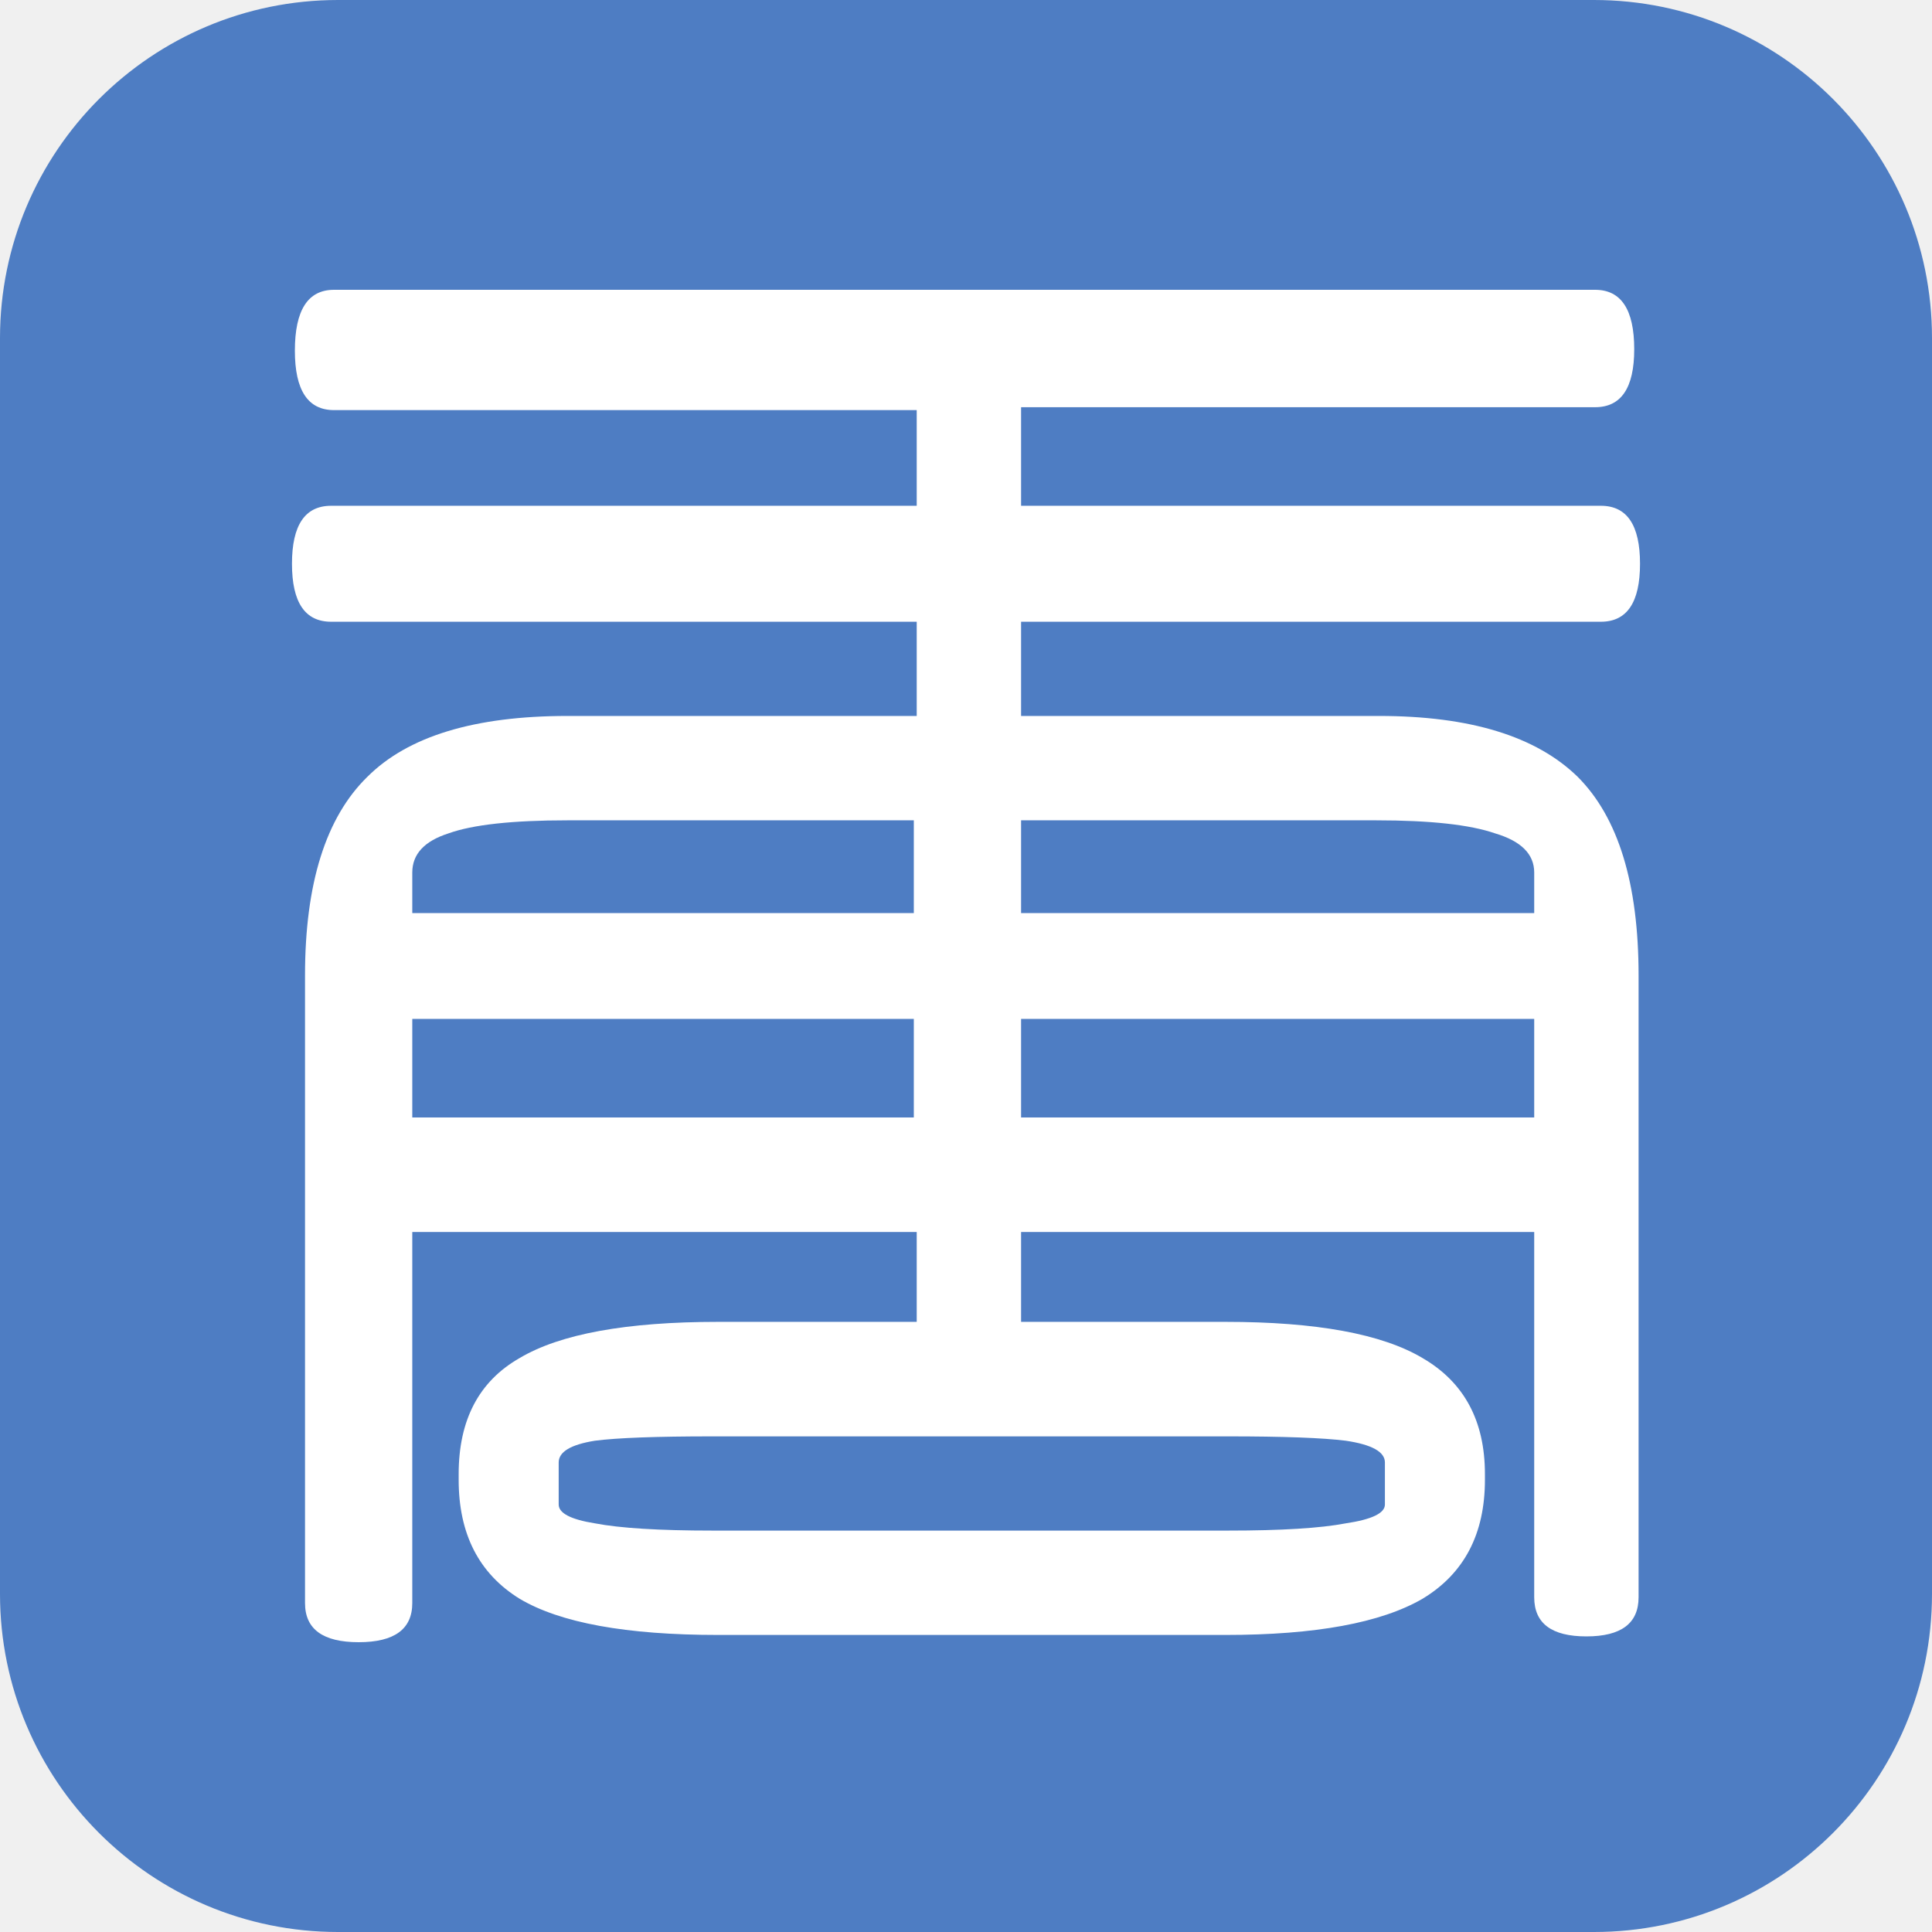
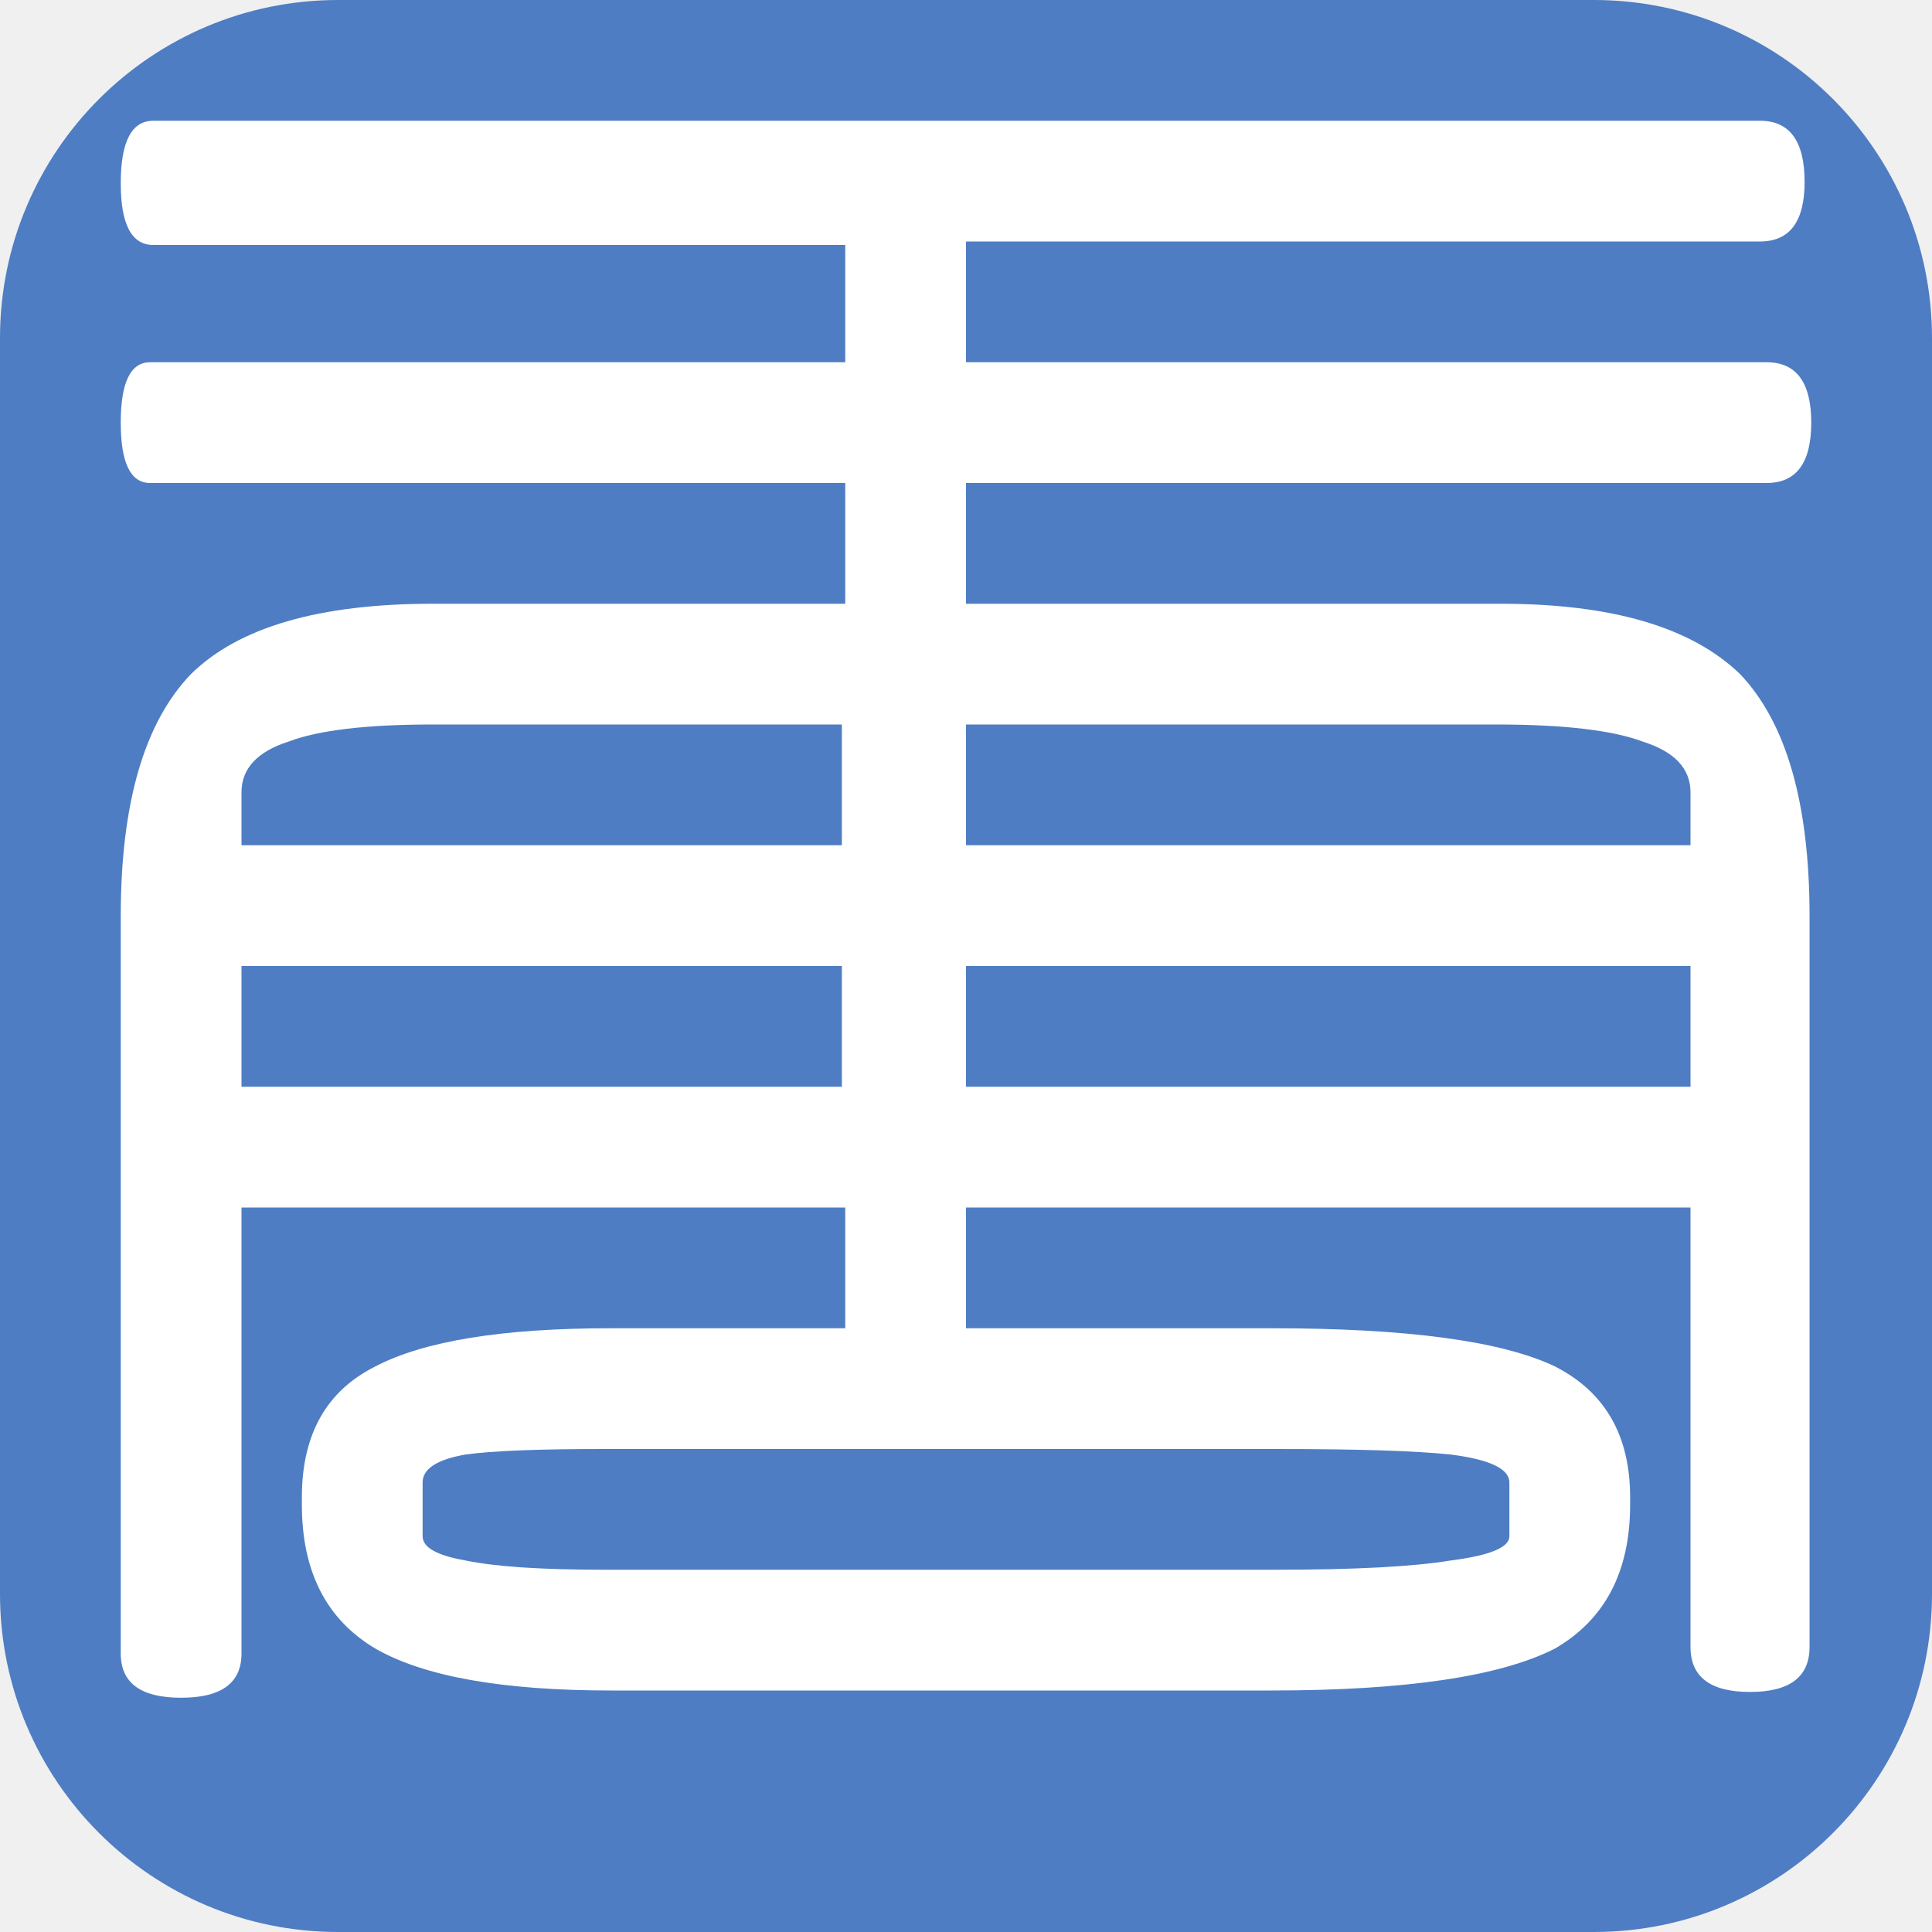
- <svg xmlns="http://www.w3.org/2000/svg" width="40" height="40" viewBox="0 0 40 40">
-   <rect width="40" height="40" rx="7" fill="#4e7dc3" />
-   <g transform="translate(20 20) scale(0.03001072 -0.03001072) translate(-492.0 -314.5)">
-     <path fill="#fff" d="M56 781H926Q953 781 953 740Q953 700 926 700H530V632H930Q957 632 957 592Q957 552 930 552H530V487H777Q871 487 914 445Q956 403 956 308V-121Q956 -148 920 -148Q884 -148 884 -121V131H530V69H671Q765 69 807 44Q850 19 850 -36V-40Q850 -96 807 -122Q764 -147 671 -147H321Q226 -147 184 -122Q142 -96 142 -40V-36Q142 20 184 44Q226 69 321 69H458V131H110V-125Q110 -152 73 -152Q36 -152 36 -125V308Q36 403 79 445Q121 487 217 487H458V552H54Q27 552 27 592Q27 632 54 632H458V698H56Q29 698 29 739Q29 781 56 781ZM110 379V351H456V415H217Q160 415 135 406Q110 398 110 379ZM530 415V351H884V379Q884 398 857 406Q831 415 775 415ZM110 278V210H456V278ZM530 278V210H884V278ZM211 -28V-57Q211 -66 236 -70Q262 -75 317 -75H673Q728 -75 754 -70Q781 -66 781 -57V-28Q781 -17 754 -13Q730 -10 673 -10H317Q259 -10 236 -13Q211 -17 211 -28Z" />
-   </g>
+ <svg xmlns="http://www.w3.org/2000/svg" width="16" height="16" viewBox="0 0 16 16">
+   <rect width="16" height="16" rx="2.8" fill="#4e7dc3" />
+   <path fill="#fff" d="M1.27 1H14.575Q14.945 1 14.945 1.506Q14.945 2 14.575 2H8V3H14.63Q15 3 15 3.5Q15 4 14.63 4H8V5H12.428Q13.809 5 14.411 5.583Q14.986 6.188 14.986 7.589V13.639Q14.986 14.012 14.493 14.012Q14 14.012 14 13.639V10H8V11H10.528Q12.213 11 12.877 11.316Q13.5 11.633 13.5 12.4V12.461Q13.5 13.292 12.877 13.653Q12.195 14 10.528 14H5.059Q3.713 14 3.109 13.653Q2.5 13.292 2.5 12.461V12.4Q2.5 11.62 3.109 11.316Q3.713 11 5.059 11H7V10H2V13.694Q2 14.06 1.5 14.06Q1 14.06 1 13.694V7.589Q1 6.188 1.581 5.583Q2.172 5 3.585 5H7V4H1.243Q1 4 1 3.5Q1 3 1.243 3H7V2.029H1.27Q1 2.029 1 1.518Q1 1 1.27 1ZM2 6.562V7H6.972V6H3.585Q2.761 6 2.391 6.141Q2 6.266 2 6.562ZM8 6V7H14V6.562Q14 6.266 13.603 6.141Q13.225 6 12.392 6H8ZM2 8V9H6.972V8H2ZM8 8V9H14V8H8ZM3.5 12.277V12.723Q3.5 12.861 3.854 12.923Q4.223 13 5.002 13H10.564Q11.55 13 12.016 12.923Q12.5 12.861 12.5 12.723V12.277Q12.5 12.108 12.016 12.046Q11.586 12 10.564 12H5.002Q4.18 12 3.854 12.046Q3.5 12.108 3.5 12.277Z" />
</svg>
